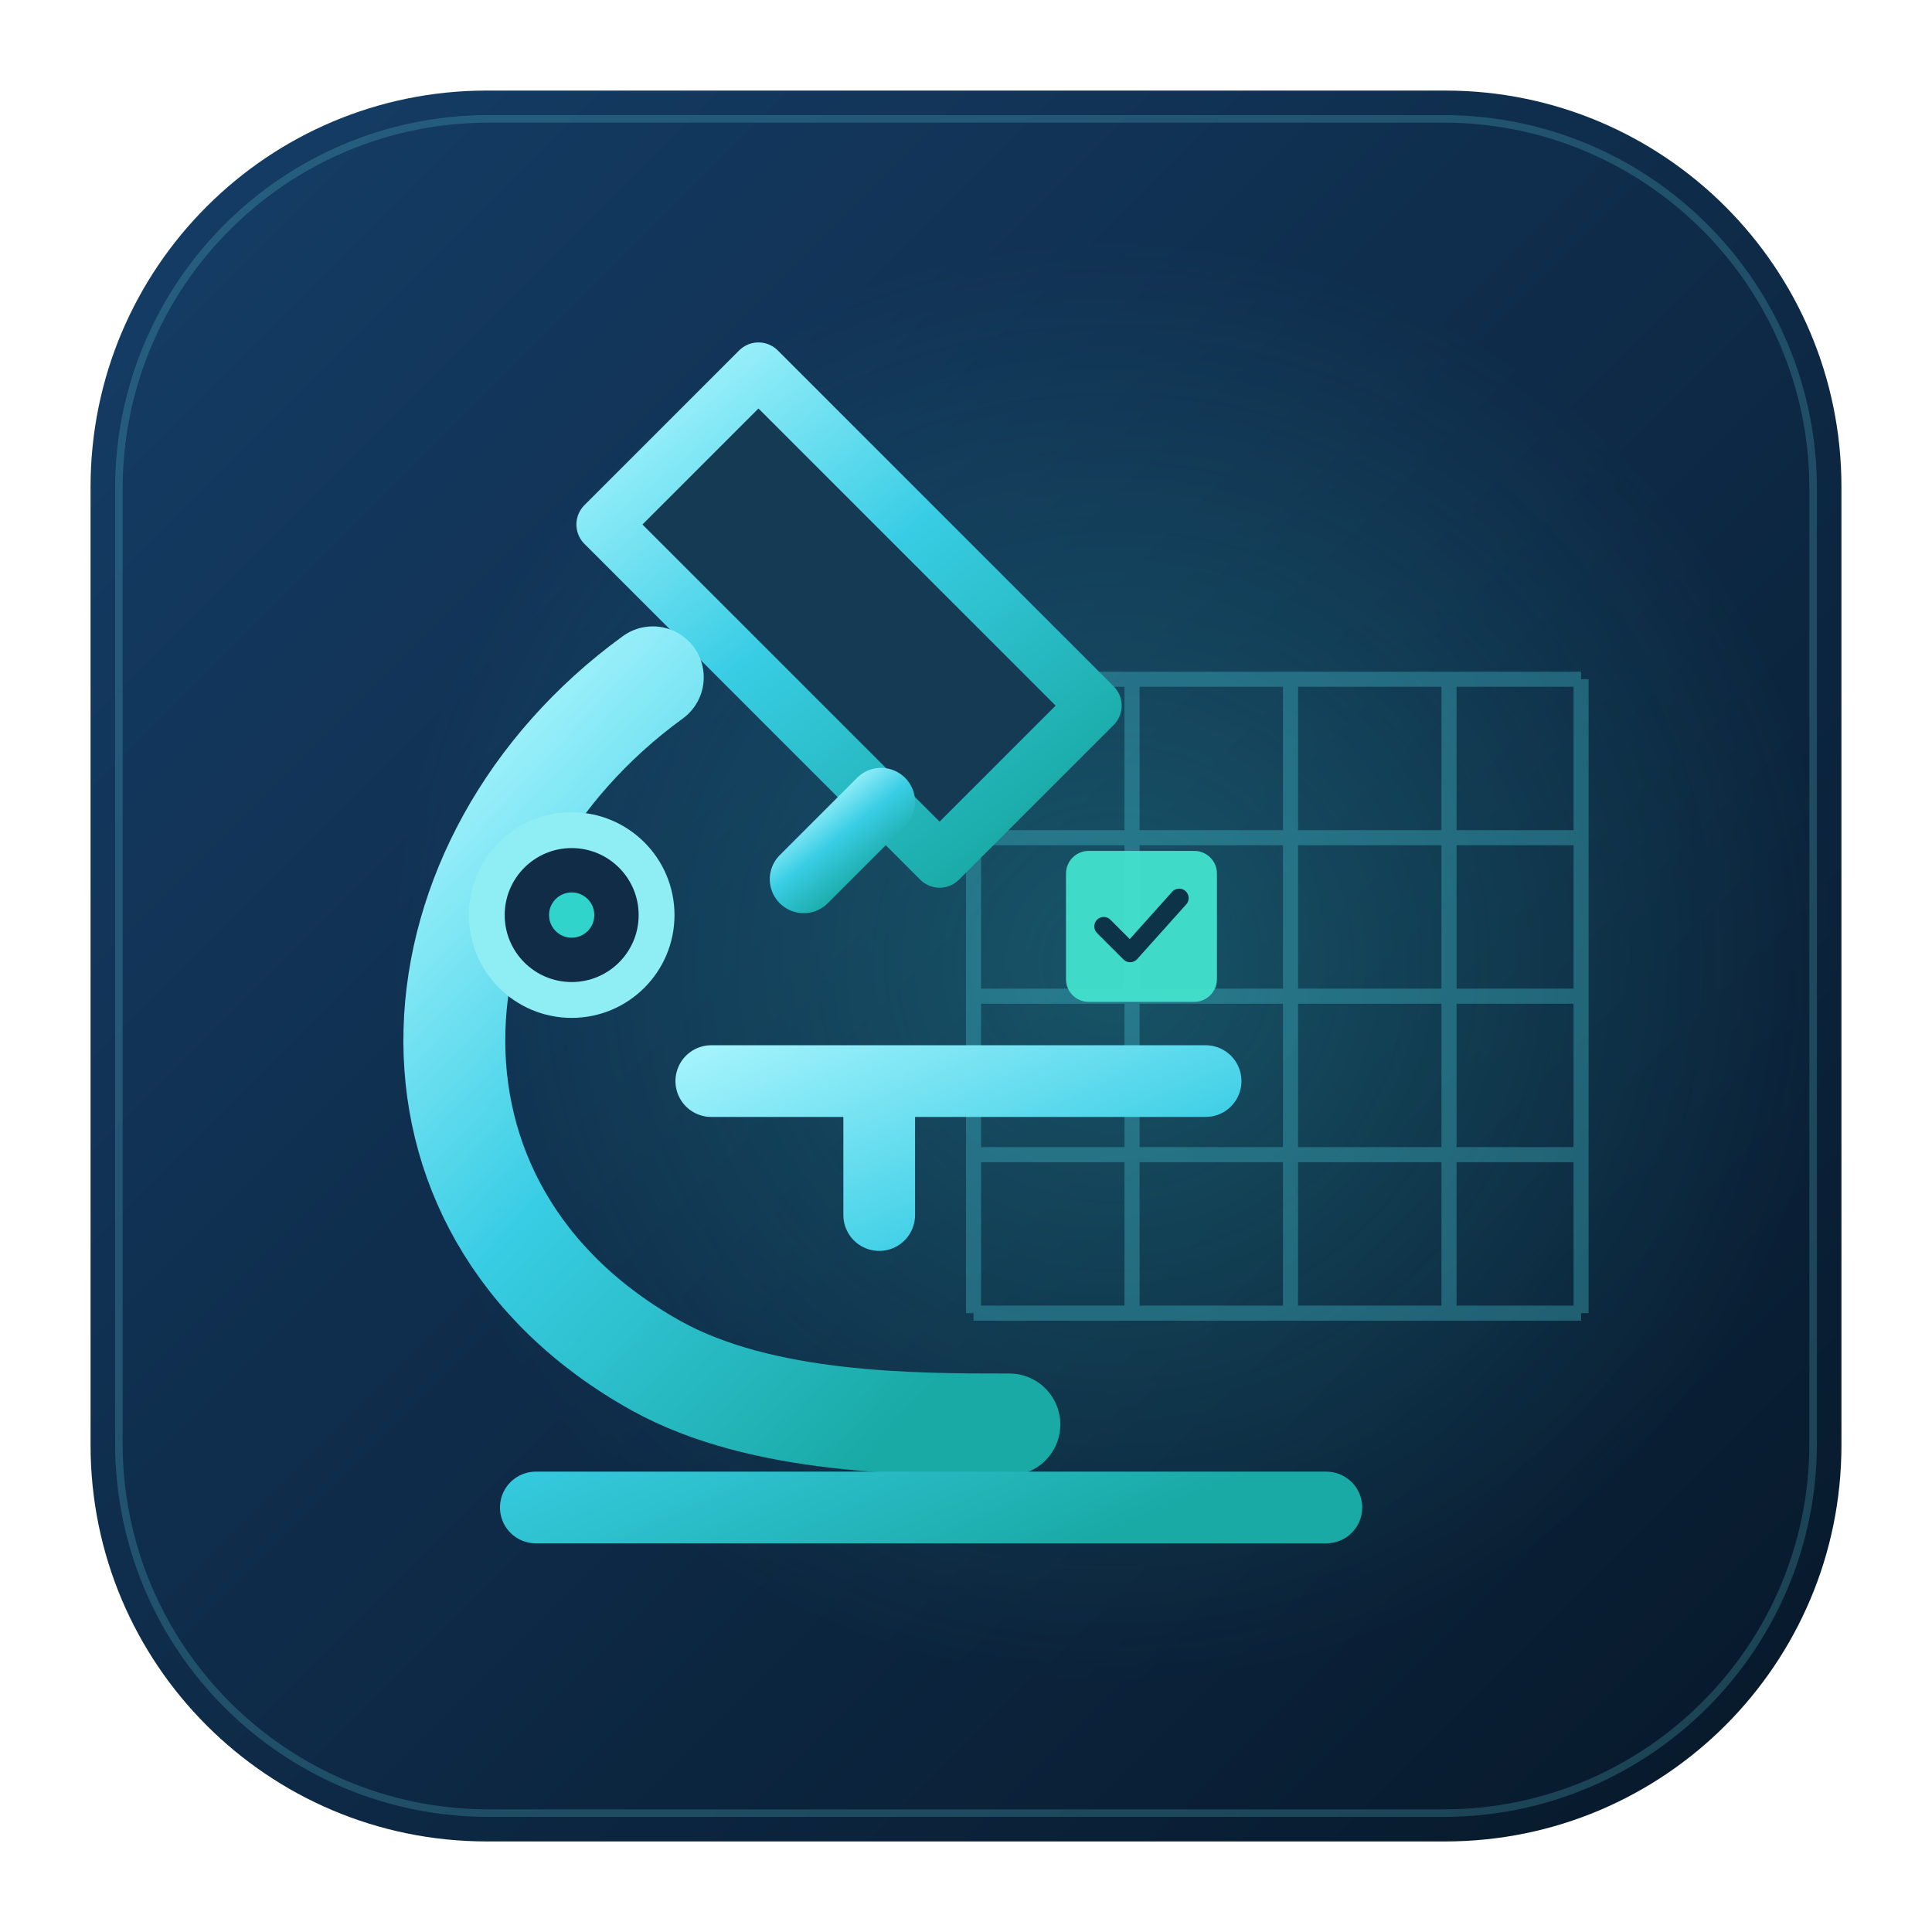
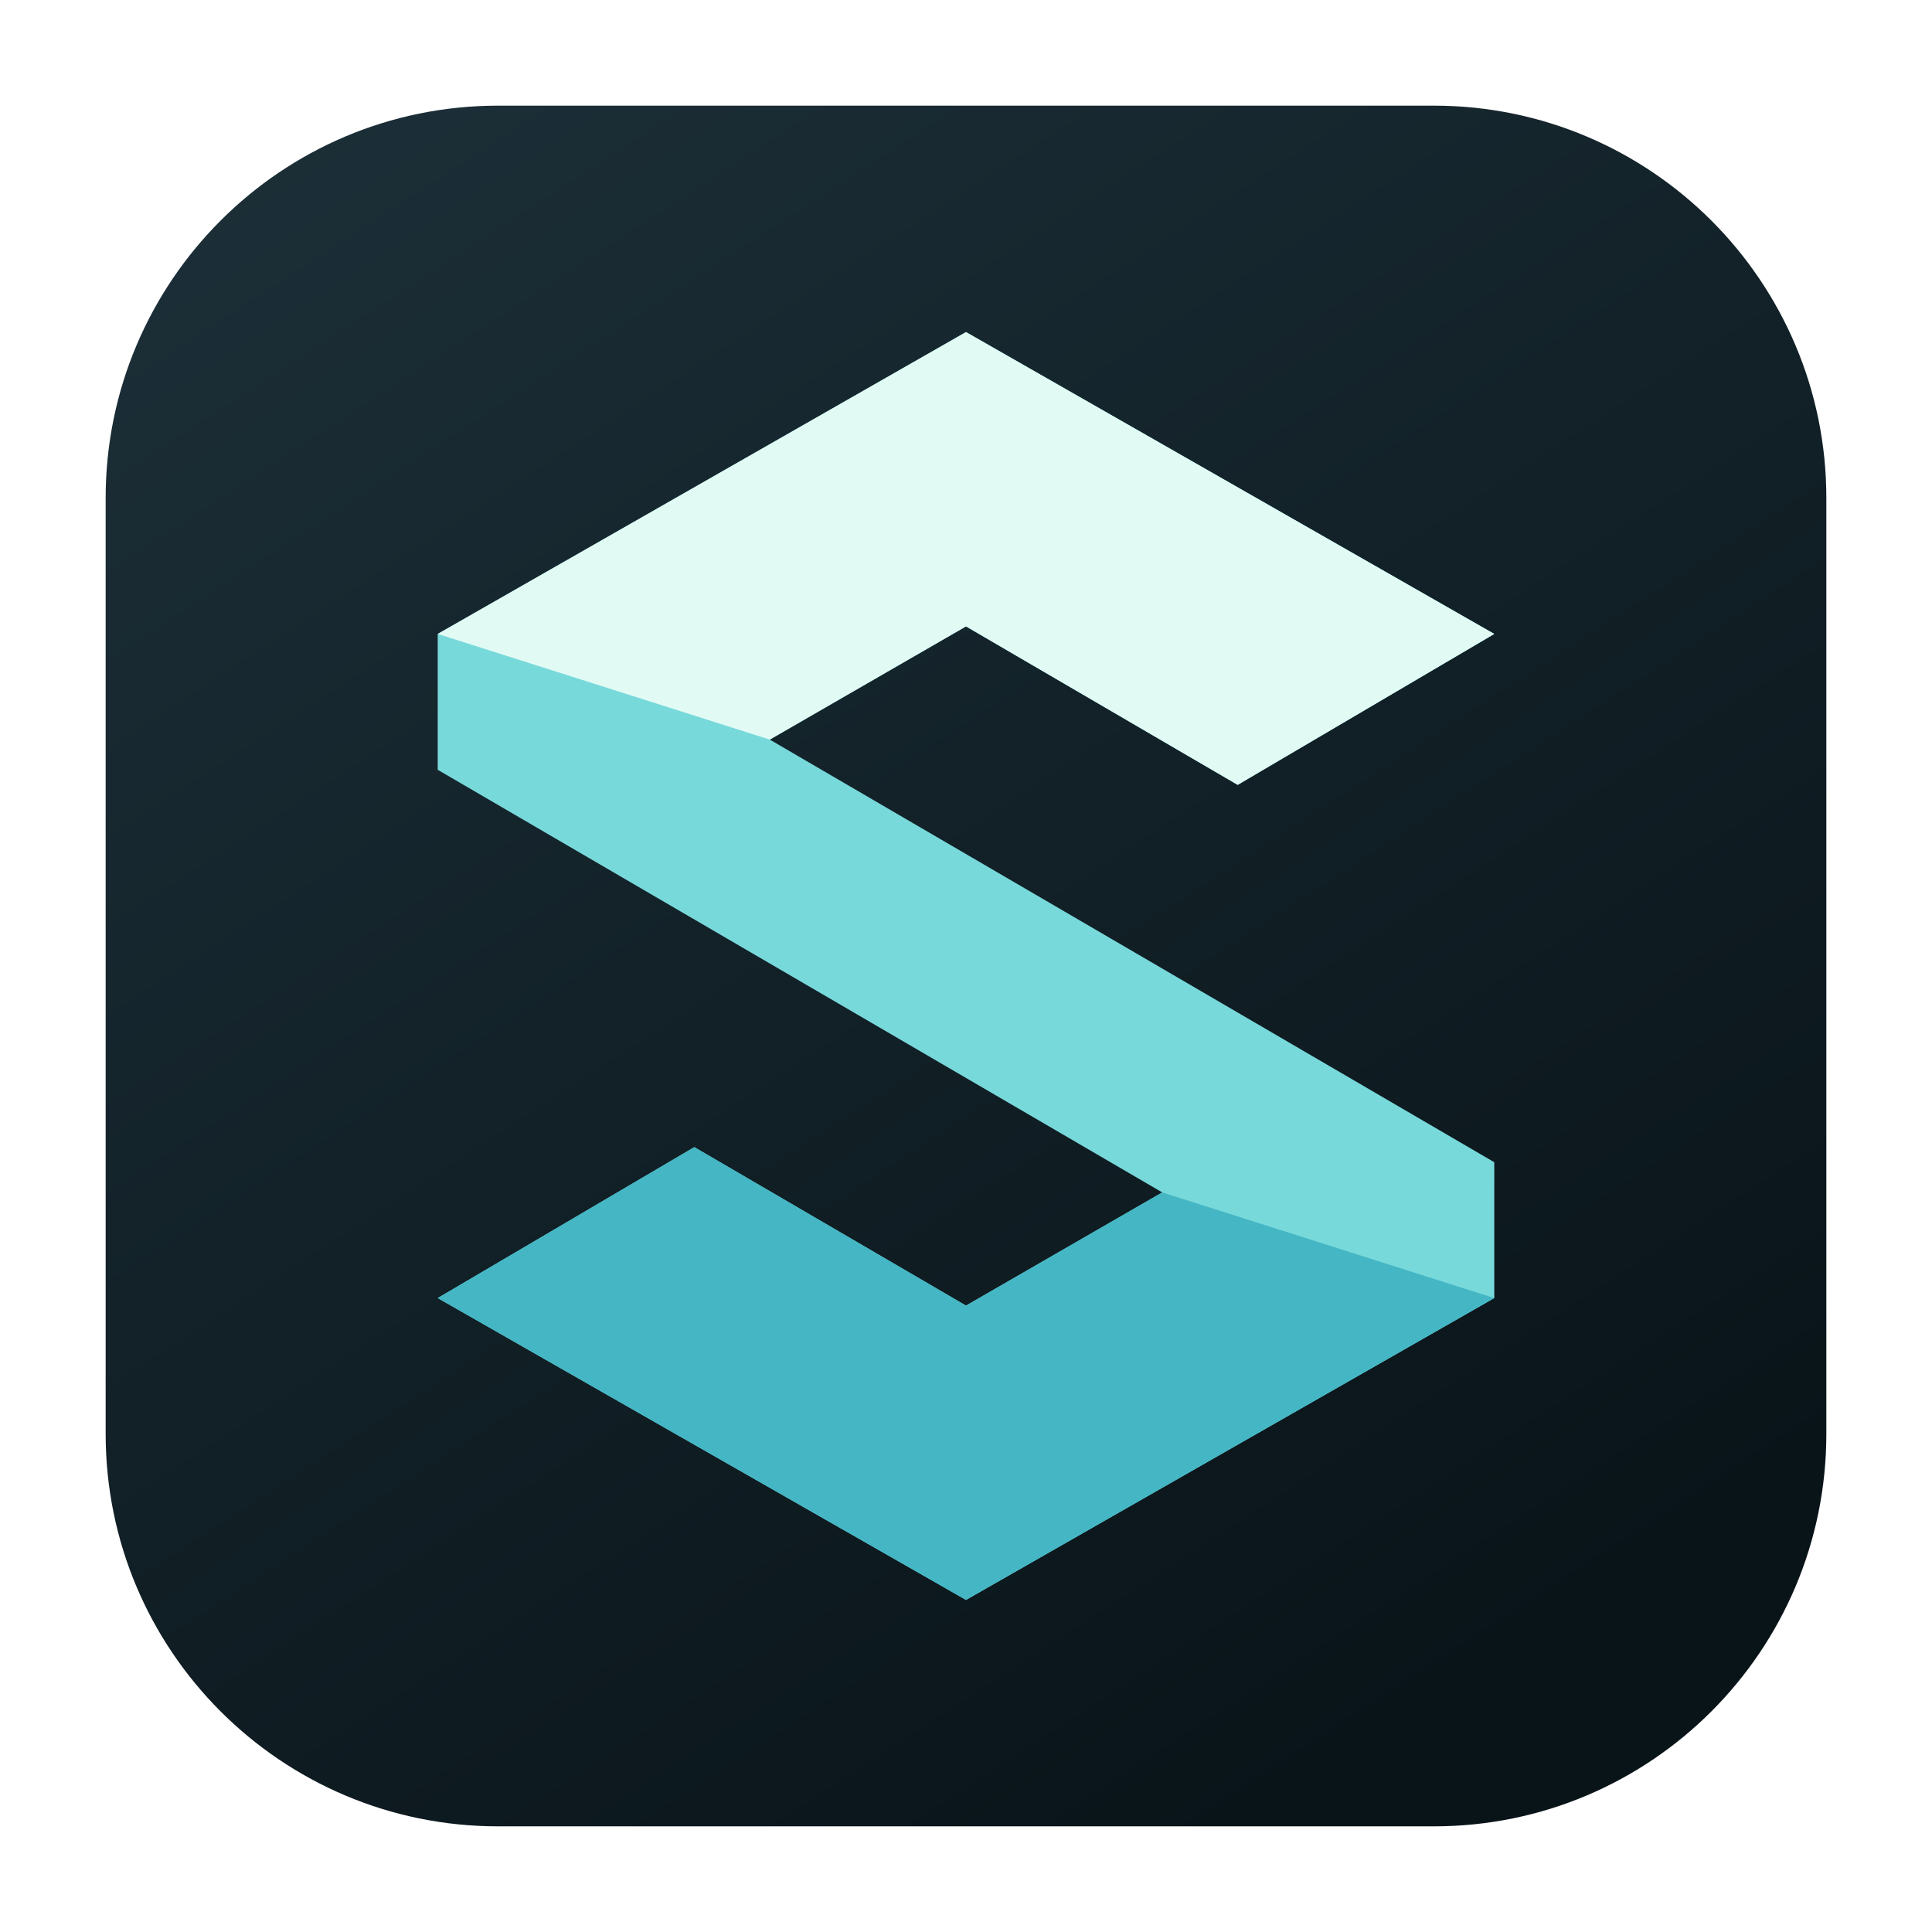
- <svg xmlns="http://www.w3.org/2000/svg" width="1024" height="1024" viewBox="0 0 1024 1024">
+ <svg xmlns="http://www.w3.org/2000/svg" width="1024" height="1024" viewBox="0 0 128 128">
  <defs>
-     <linearGradient id="bg" x2="1" y2="1">
-       <stop stop-color="#153e68" />
-       <stop offset="1" stop-color="#071829" />
+     <linearGradient id="tile" x2=".65" y2="1">
+       <stop stop-color="#1D3039" />
+       <stop offset="1" stop-color="#091419" />
    </linearGradient>
-     <linearGradient id="optic" x2="0.8" y2="1">
-       <stop stop-color="#b1f8ff" />
-       <stop offset=".5" stop-color="#39cde5" />
-       <stop offset="1" stop-color="#19aaa6" />
-     </linearGradient>
-     <radialGradient id="glow">
-       <stop stop-color="#36d4cb" stop-opacity=".25" />
-       <stop offset="1" stop-color="#36d4cb" stop-opacity="0" />
-     </radialGradient>
  </defs>
-   <rect x="48" y="48" width="928" height="928" rx="210" fill="url(#bg)" />
-   <rect x="63" y="63" width="898" height="898" rx="196" fill="none" stroke="#6ce7f2" stroke-opacity=".2" stroke-width="4" />
-   <circle cx="590" cy="510" r="380" fill="url(#glow)" />
-   <g fill="none" stroke="#45c7d5" stroke-width="8" opacity=".34">
-     <path d="M516 360h322M516 444h322M516 528h322M516 612h322M516 696h322M516 360v336M600 360v336M684 360v336M768 360v336M838 360v336" />
-   </g>
-   <g fill="none" stroke="url(#optic)" stroke-linecap="round" stroke-linejoin="round">
-     <path d="M320 278l82-82 178 178-82 82z" fill="#153b54" stroke-width="29" />
-     <path d="M467 425l-41 41" stroke-width="36" />
-     <path d="M346 359c-132 96-149 281 2 365 56 31 136 31 187 31" stroke-width="54" />
-     <path d="M377 573h262M466 573v71M284 799h419" stroke-width="38" />
-   </g>
-   <circle cx="303" cy="485" r="45" fill="#102c47" stroke="#8eeef4" stroke-width="19" />
-   <circle cx="303" cy="485" r="12" fill="#30d4ca" />
-   <rect x="565" y="451" width="80" height="80" rx="12" fill="#42e2cd" opacity=".95" />
-   <path d="M585 491l14 14 26-29" fill="none" stroke="#0d3348" stroke-width="10" stroke-linecap="round" stroke-linejoin="round" />
+   <rect x="7" y="7" width="114" height="114" rx="26" fill="url(#tile)" />
+   <path fill="#78D9DB" d="M64 22 99 42 82 52 64 41.5 51 49 99 77v9L64 106 29 86 46 76 64 86.5 77 79 29 51v-9Z" />
+   <path fill="#E1FBF4" d="M29 42 64 22 99 42 82 52 64 41.5 51 49Z" />
+   <path fill="#45B6C4" d="M99 86 64 106 29 86 46 76 64 86.5 77 79Z" />
</svg>
